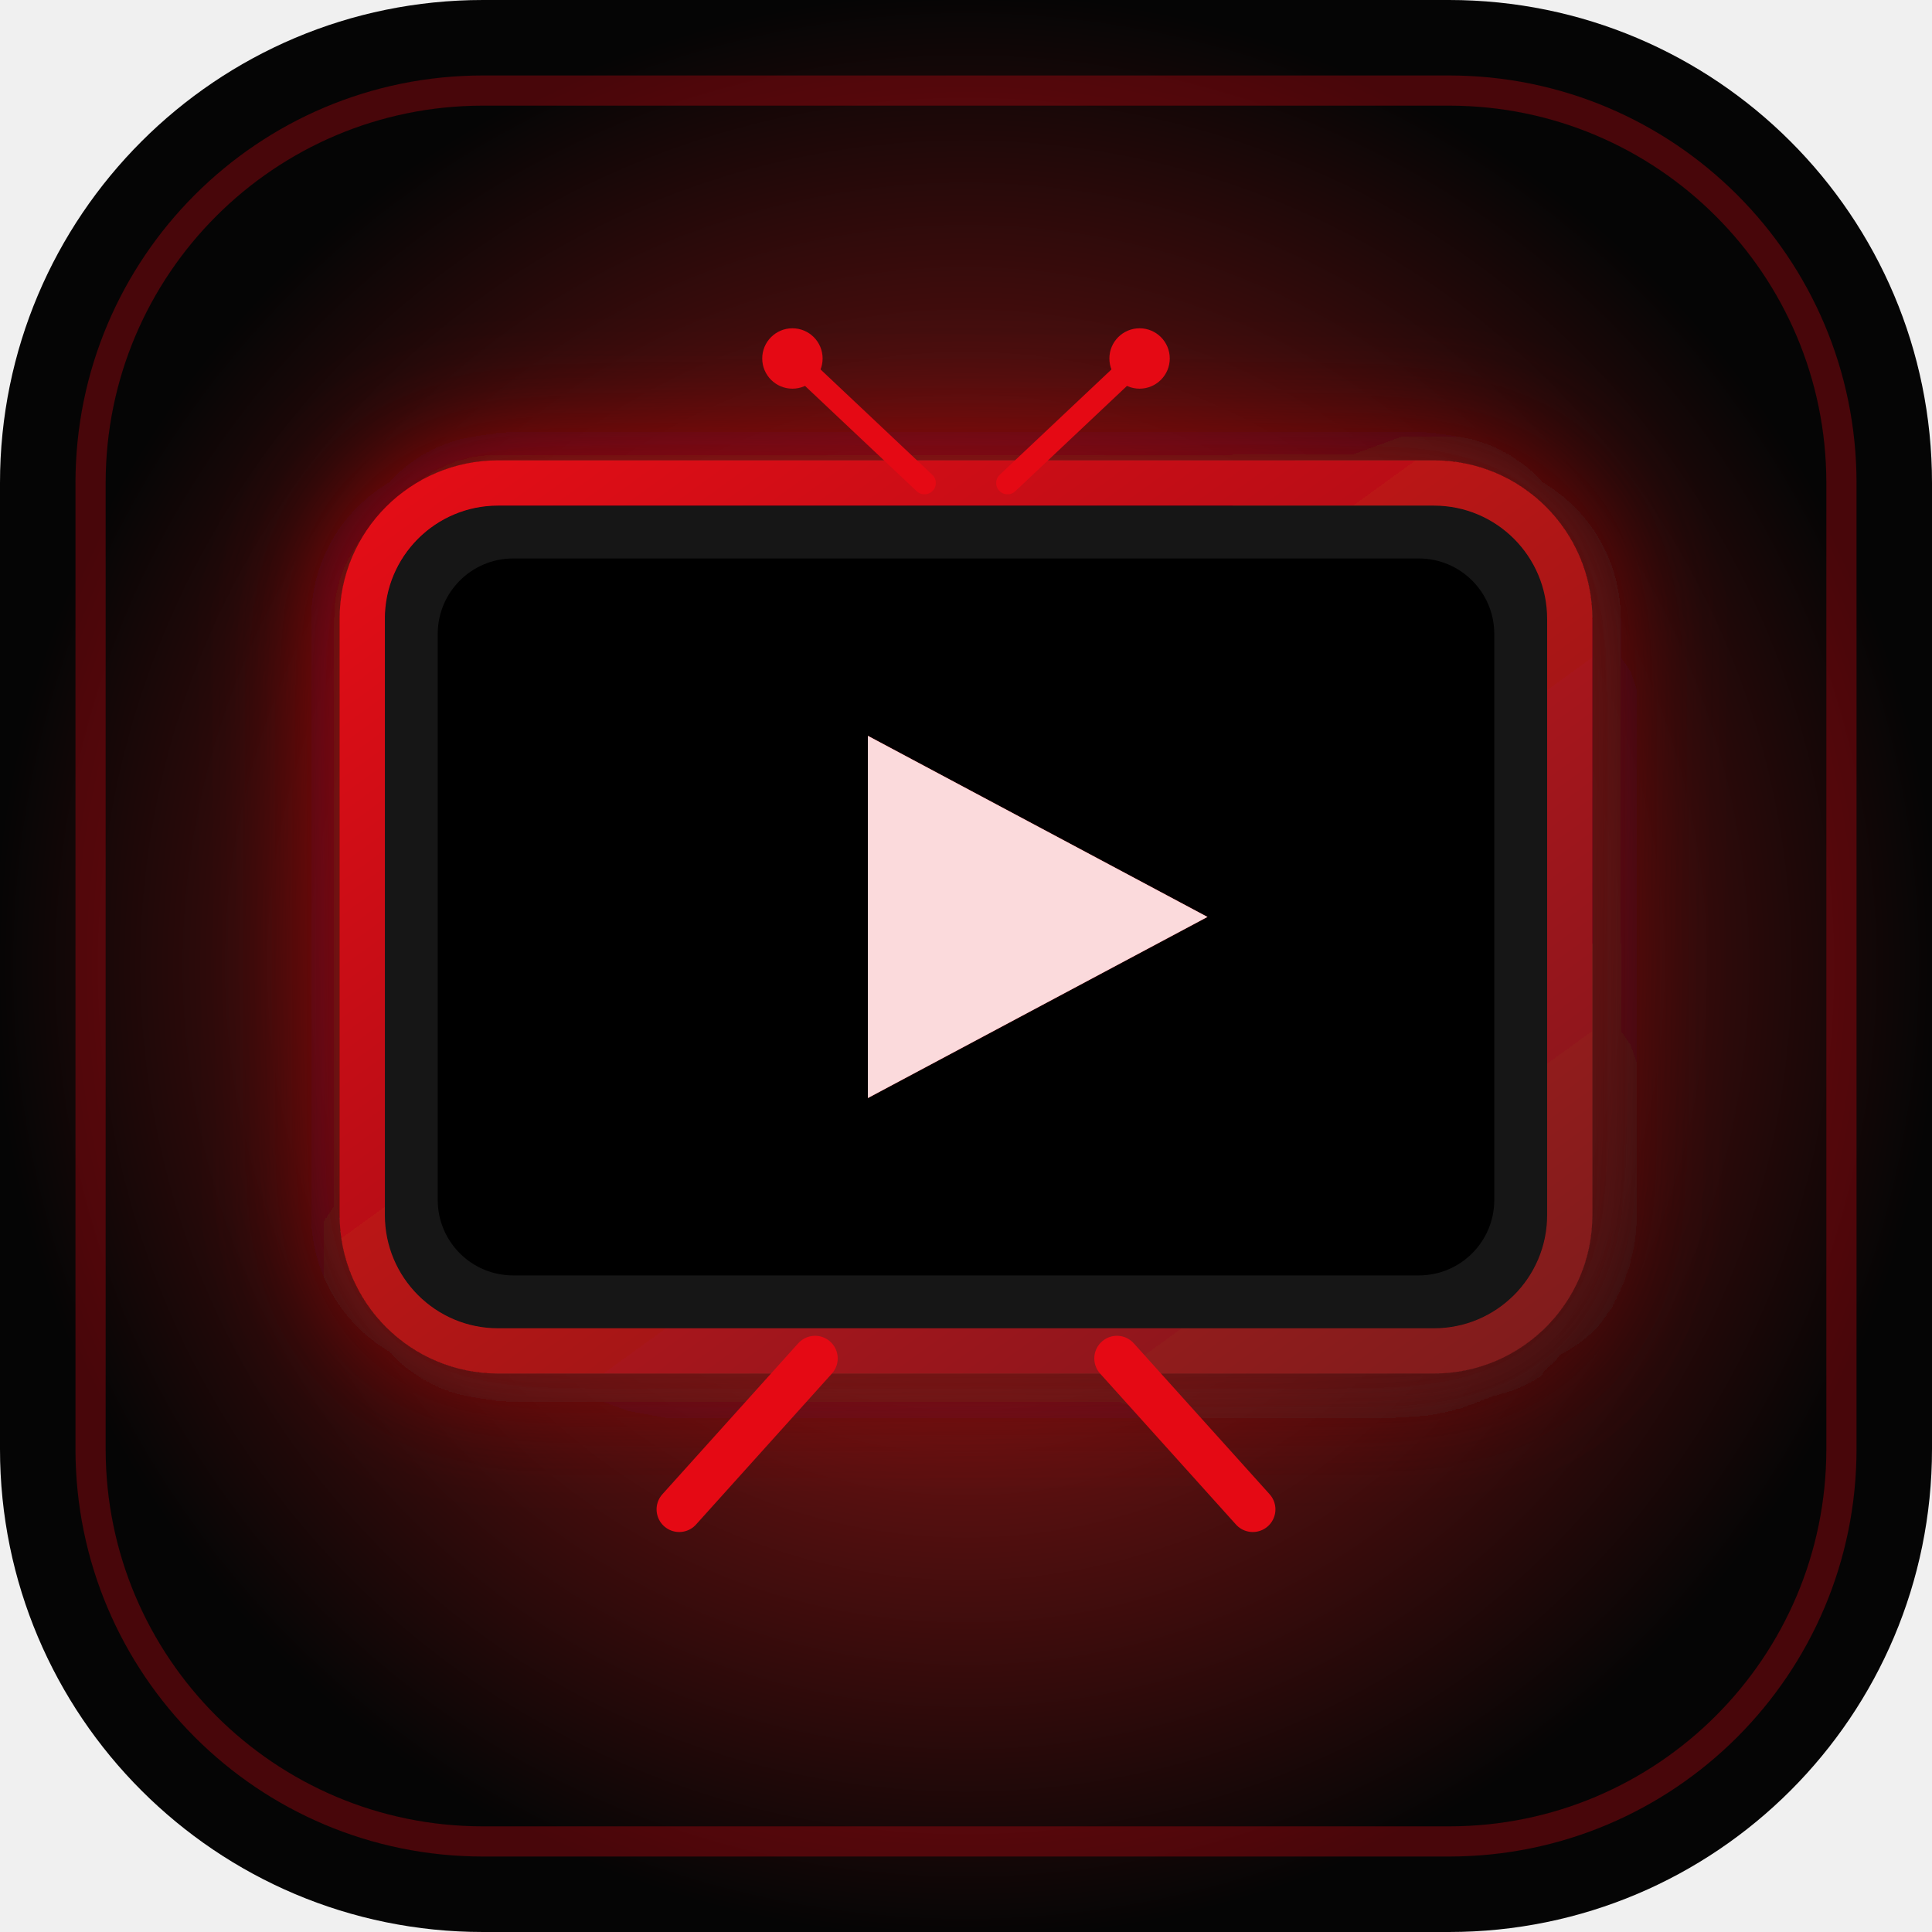
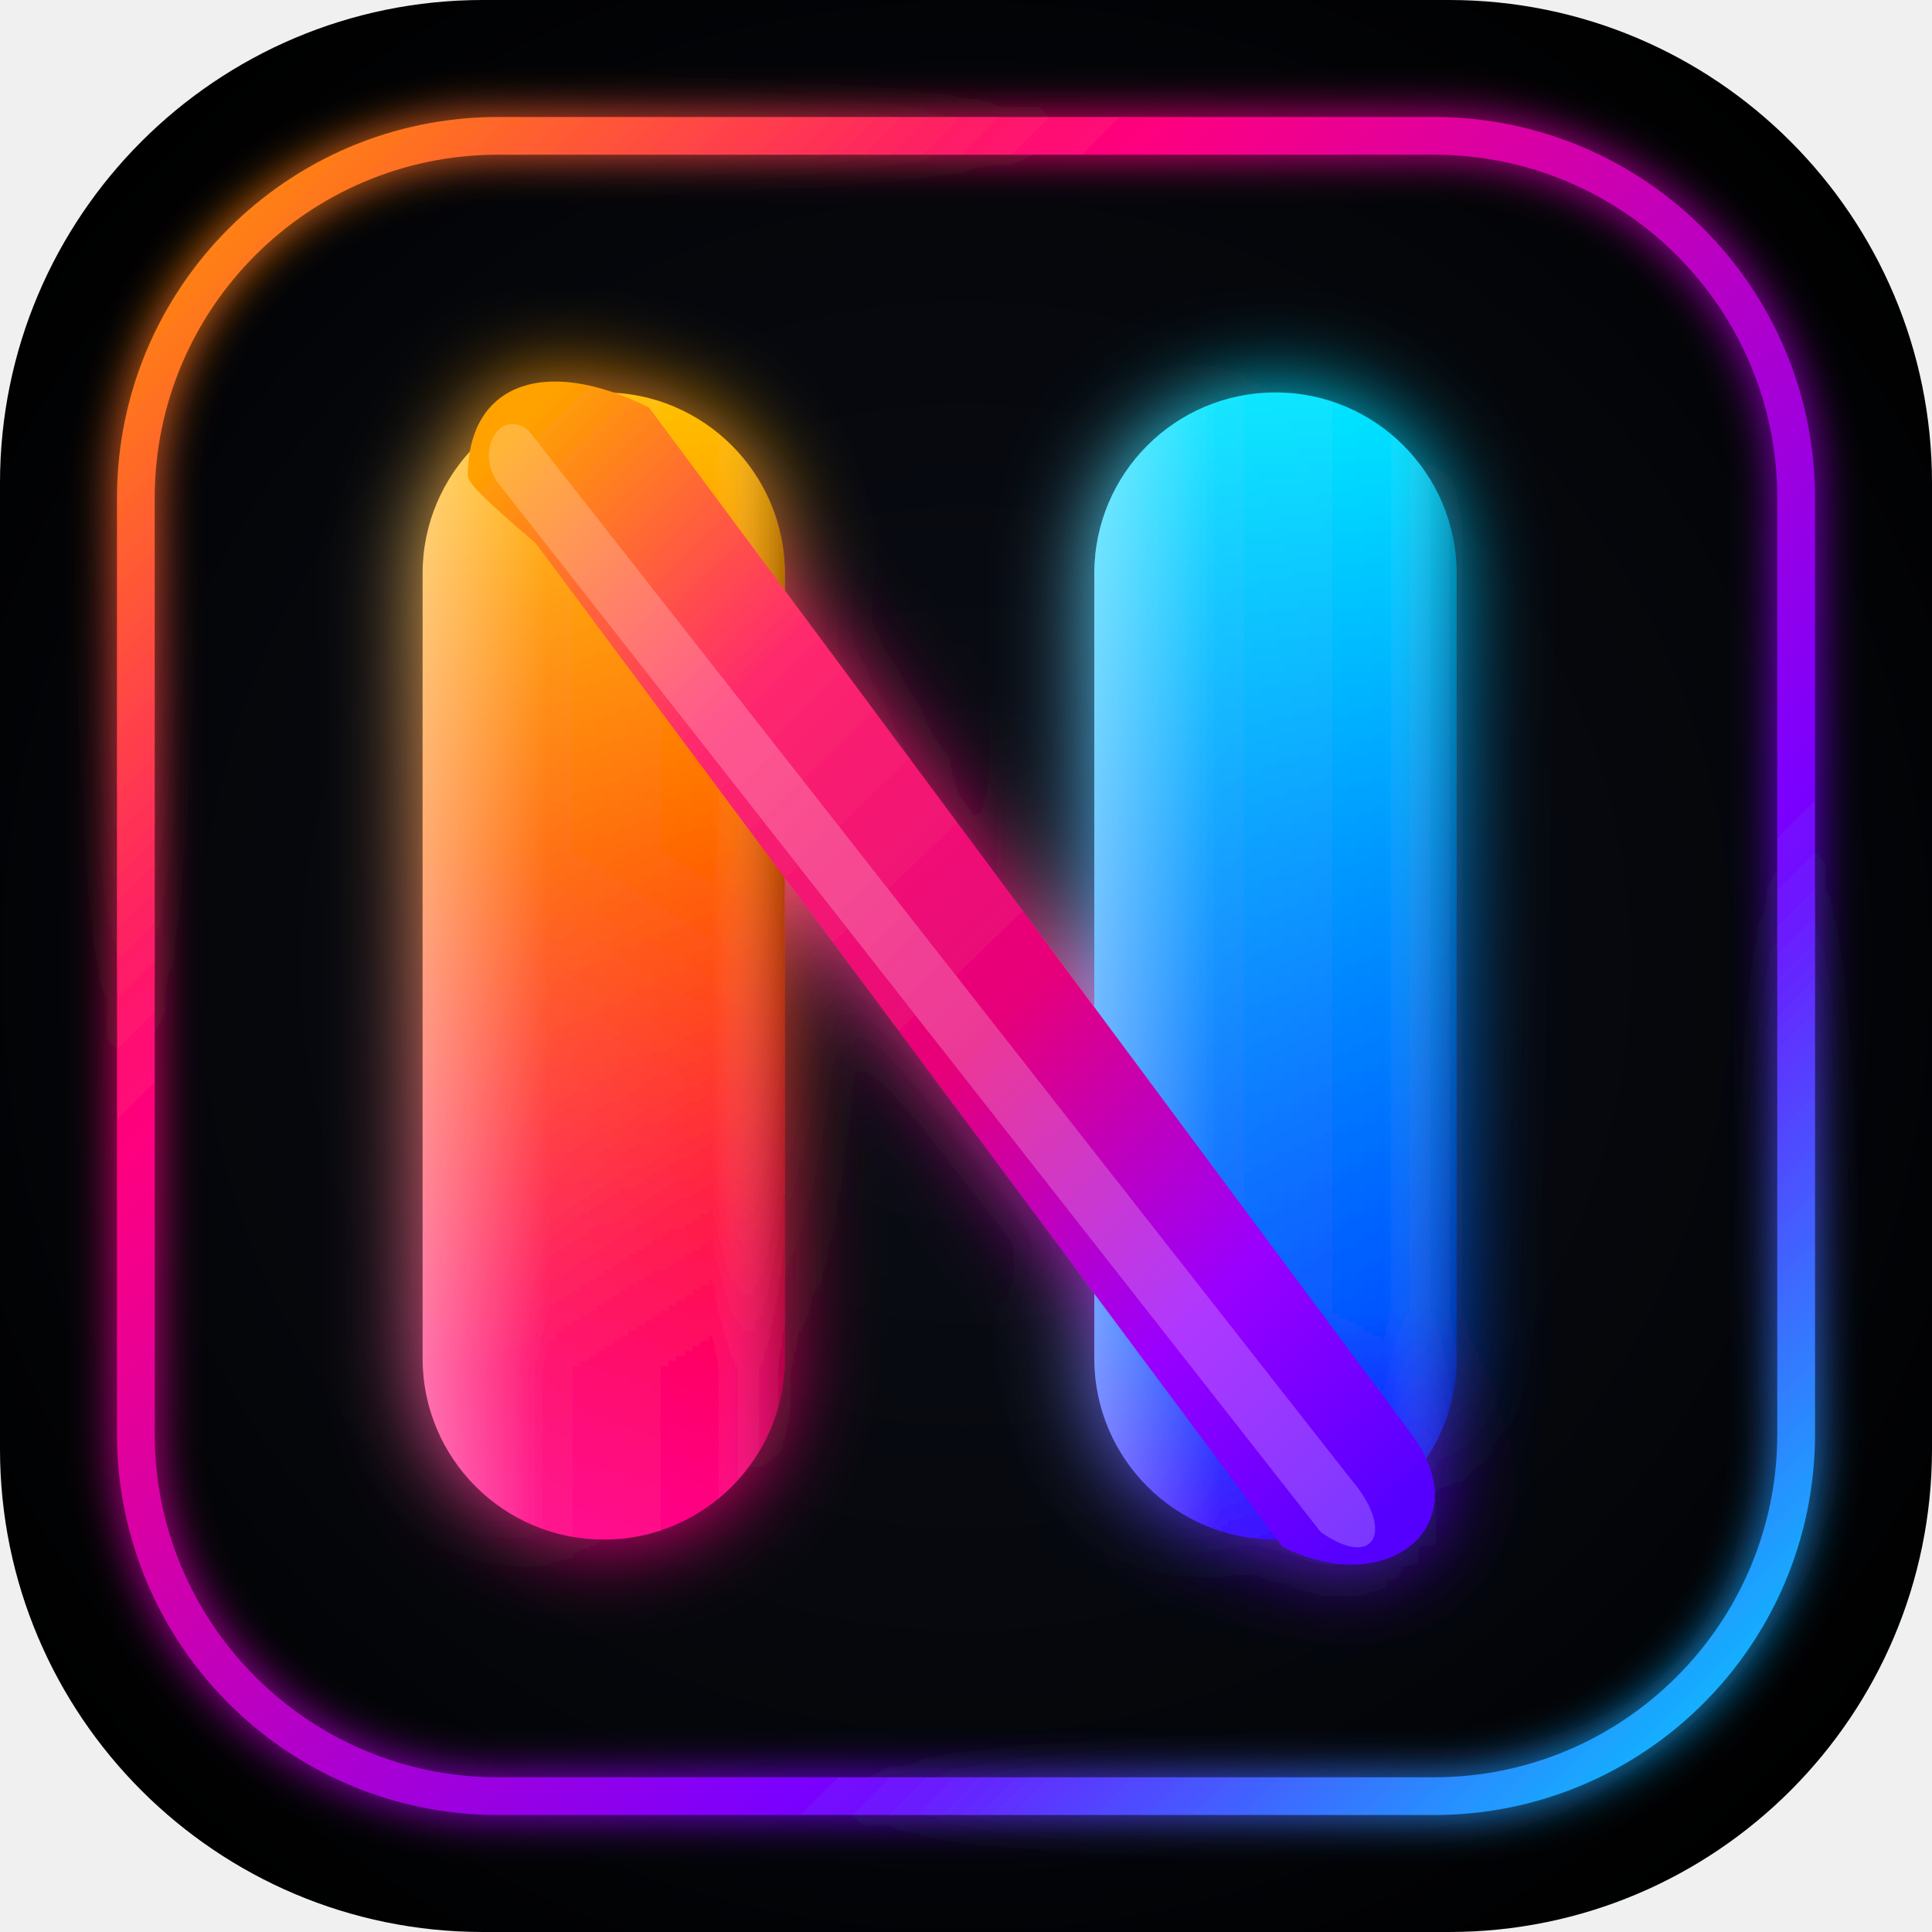
<svg xmlns="http://www.w3.org/2000/svg" viewBox="0 0 512 512" fill="none">
  <defs>
-     <radialGradient id="bgGlow" cx="50%" cy="50%" r="50%">
-       <stop offset="0%" stop-color="#b91c1c" />
-       <stop offset="100%" stop-color="#050505" />
+     <radialGradient id="bgRadial" cx="50%" cy="50%" r="60%">
+       <stop offset="0%" stop-color="#0c0e18" />
+       <stop offset="70%" stop-color="#04060a" />
+       <stop offset="100%" stop-color="#000000" />
    </radialGradient>
-     <linearGradient id="tvGrad" x1="0%" y1="0%" x2="100%" y2="100%">
-       <stop offset="0%" stop-color="#e50914" />
-       <stop offset="100%" stop-color="#7f1d1d" />
+     <linearGradient id="squircleBorder" x1="0%" y1="0%" x2="100%" y2="100%">
+       <stop offset="0%" stop-color="#FF9900" />
+       <stop offset="30%" stop-color="#FF007F" />
+       <stop offset="70%" stop-color="#7B00FF" />
+       <stop offset="100%" stop-color="#00D2FF" />
    </linearGradient>
-     <filter id="glow" x="-20%" y="-20%" width="140%" height="140%">
-       <feGaussianBlur stdDeviation="16" result="blur" />
+     <linearGradient id="leftPillarGrad" x1="0%" y1="0%" x2="0%" y2="100%">
+       <stop offset="0%" stop-color="#FFC000" />
+       <stop offset="40%" stop-color="#FF6600" />
+       <stop offset="85%" stop-color="#FF0066" />
+       <stop offset="100%" stop-color="#FF0088" />
+     </linearGradient>
+     <linearGradient id="diagFoldGrad" x1="10%" y1="0%" x2="90%" y2="100%">
+       <stop offset="0%" stop-color="#FFA200" />
+       <stop offset="25%" stop-color="#FF2A6D" />
+       <stop offset="55%" stop-color="#E6007A" />
+       <stop offset="80%" stop-color="#9900FF" />
+       <stop offset="100%" stop-color="#5500FF" />
+     </linearGradient>
+     <linearGradient id="rightPillarGrad" x1="0%" y1="0%" x2="0%" y2="100%">
+       <stop offset="0%" stop-color="#00E5FF" />
+       <stop offset="40%" stop-color="#0099FF" />
+       <stop offset="80%" stop-color="#0055FF" />
+       <stop offset="100%" stop-color="#3300FF" />
+     </linearGradient>
+     <linearGradient id="specularGrip" x1="0%" y1="0%" x2="100%" y2="0%">
+       <stop offset="0%" stop-color="#ffffff" stop-opacity="0.45" />
+       <stop offset="35%" stop-color="#ffffff" stop-opacity="0.08" />
+       <stop offset="80%" stop-color="#ffffff" stop-opacity="0" />
+       <stop offset="100%" stop-color="#000000" stop-opacity="0.3" />
+     </linearGradient>
+     <filter id="neonGlow" x="-20%" y="-20%" width="140%" height="140%">
+       <feGaussianBlur stdDeviation="12" result="blur" />
      <feComposite in="SourceGraphic" in2="blur" operator="over" />
    </filter>
+     <filter id="borderGlow" x="-10%" y="-10%" width="120%" height="120%">
+       <feGaussianBlur stdDeviation="6" result="borderBlur" />
+       <feComposite in="SourceGraphic" in2="borderBlur" operator="over" />
+     </filter>
  </defs>
-   <rect width="512" height="512" rx="128" fill="url(#bgGlow)" />
-   <rect x="24" y="24" width="464" height="464" rx="104" stroke="#e50914" stroke-width="8" stroke-opacity="0.3" />
-   <rect x="96" y="128" width="320" height="230" rx="36" fill="#121212" stroke="url(#tvGrad)" stroke-width="12" filter="url(#glow)" />
-   <rect x="116" y="148" width="280" height="190" rx="20" fill="#000000" />
-   <polygon points="230,195 320,243 230,291" fill="#e50914" />
-   <polygon points="230,195 320,243 230,291" fill="#ffffff" fill-opacity="0.85" />
-   <path d="M216 360 L180 400 M296 360 L332 400" stroke="#e50914" stroke-width="12" stroke-linecap="round" />
-   <circle cx="210" cy="95" r="8" fill="#e50914" />
-   <circle cx="302" cy="95" r="8" fill="#e50914" />
-   <line x1="210" y1="95" x2="245" y2="128" stroke="#e50914" stroke-width="6" stroke-linecap="round" />
-   <line x1="302" y1="95" x2="267" y2="128" stroke="#e50914" stroke-width="6" stroke-linecap="round" />
+   <rect width="512" height="512" rx="128" fill="url(#bgRadial)" />
+   <rect x="36" y="36" width="440" height="440" rx="96" stroke="url(#squircleBorder)" stroke-width="10" stroke-linecap="round" filter="url(#borderGlow)" />
+   <g filter="url(#neonGlow)">
+     <rect x="112" y="104" width="96" height="304" rx="48" fill="url(#leftPillarGrad)" />
+     <rect x="112" y="104" width="96" height="304" rx="48" fill="url(#specularGrip)" />
+     <rect x="290" y="104" width="96" height="304" rx="48" fill="url(#rightPillarGrad)" />
+     <rect x="290" y="104" width="96" height="304" rx="48" fill="url(#specularGrip)" />
+     <path d="M 124 126              C 124 102 144 94 172 108              L 374 380              C 392 404 368 424 340 410              L 142 144              C 128 132 124 128 124 126 Z" fill="url(#diagFoldGrad)" />
+     <path d="M 140 114              L 358 392              C 370 406 364 416 350 406              L 132 128              C 126 120 132 108 140 114 Z" fill="#ffffff" fill-opacity="0.22" />
+   </g>
</svg>
